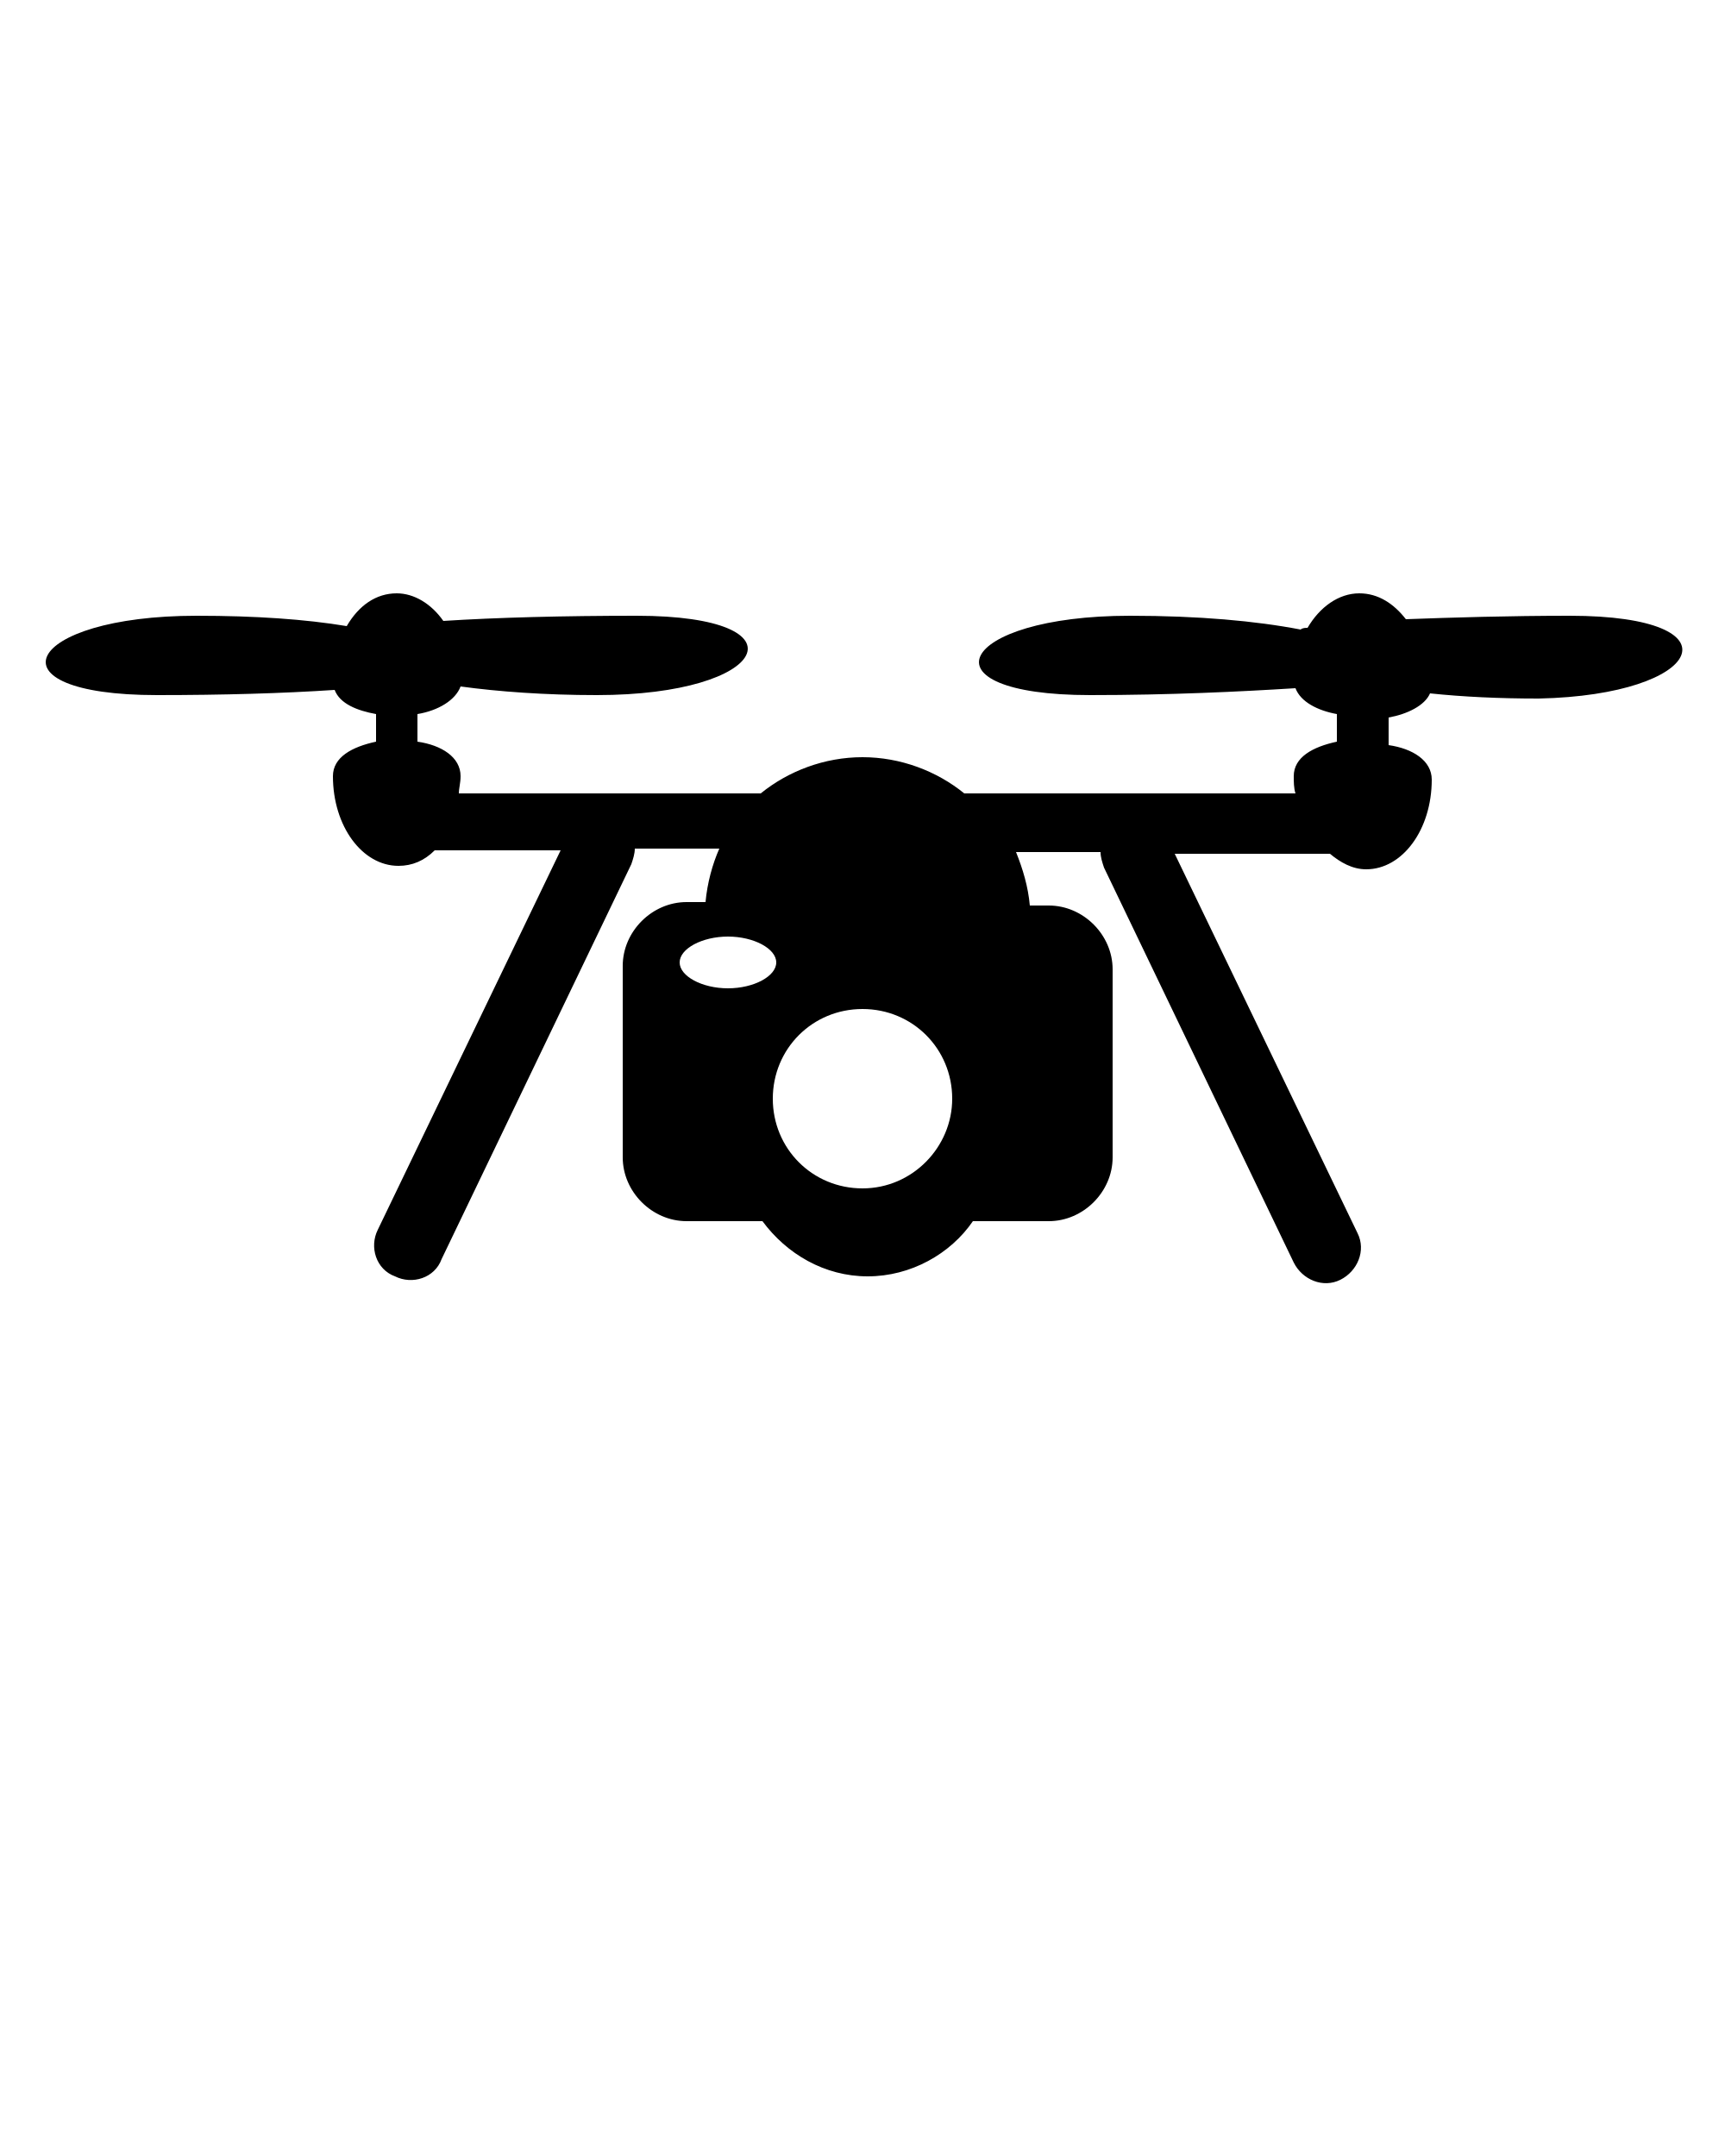
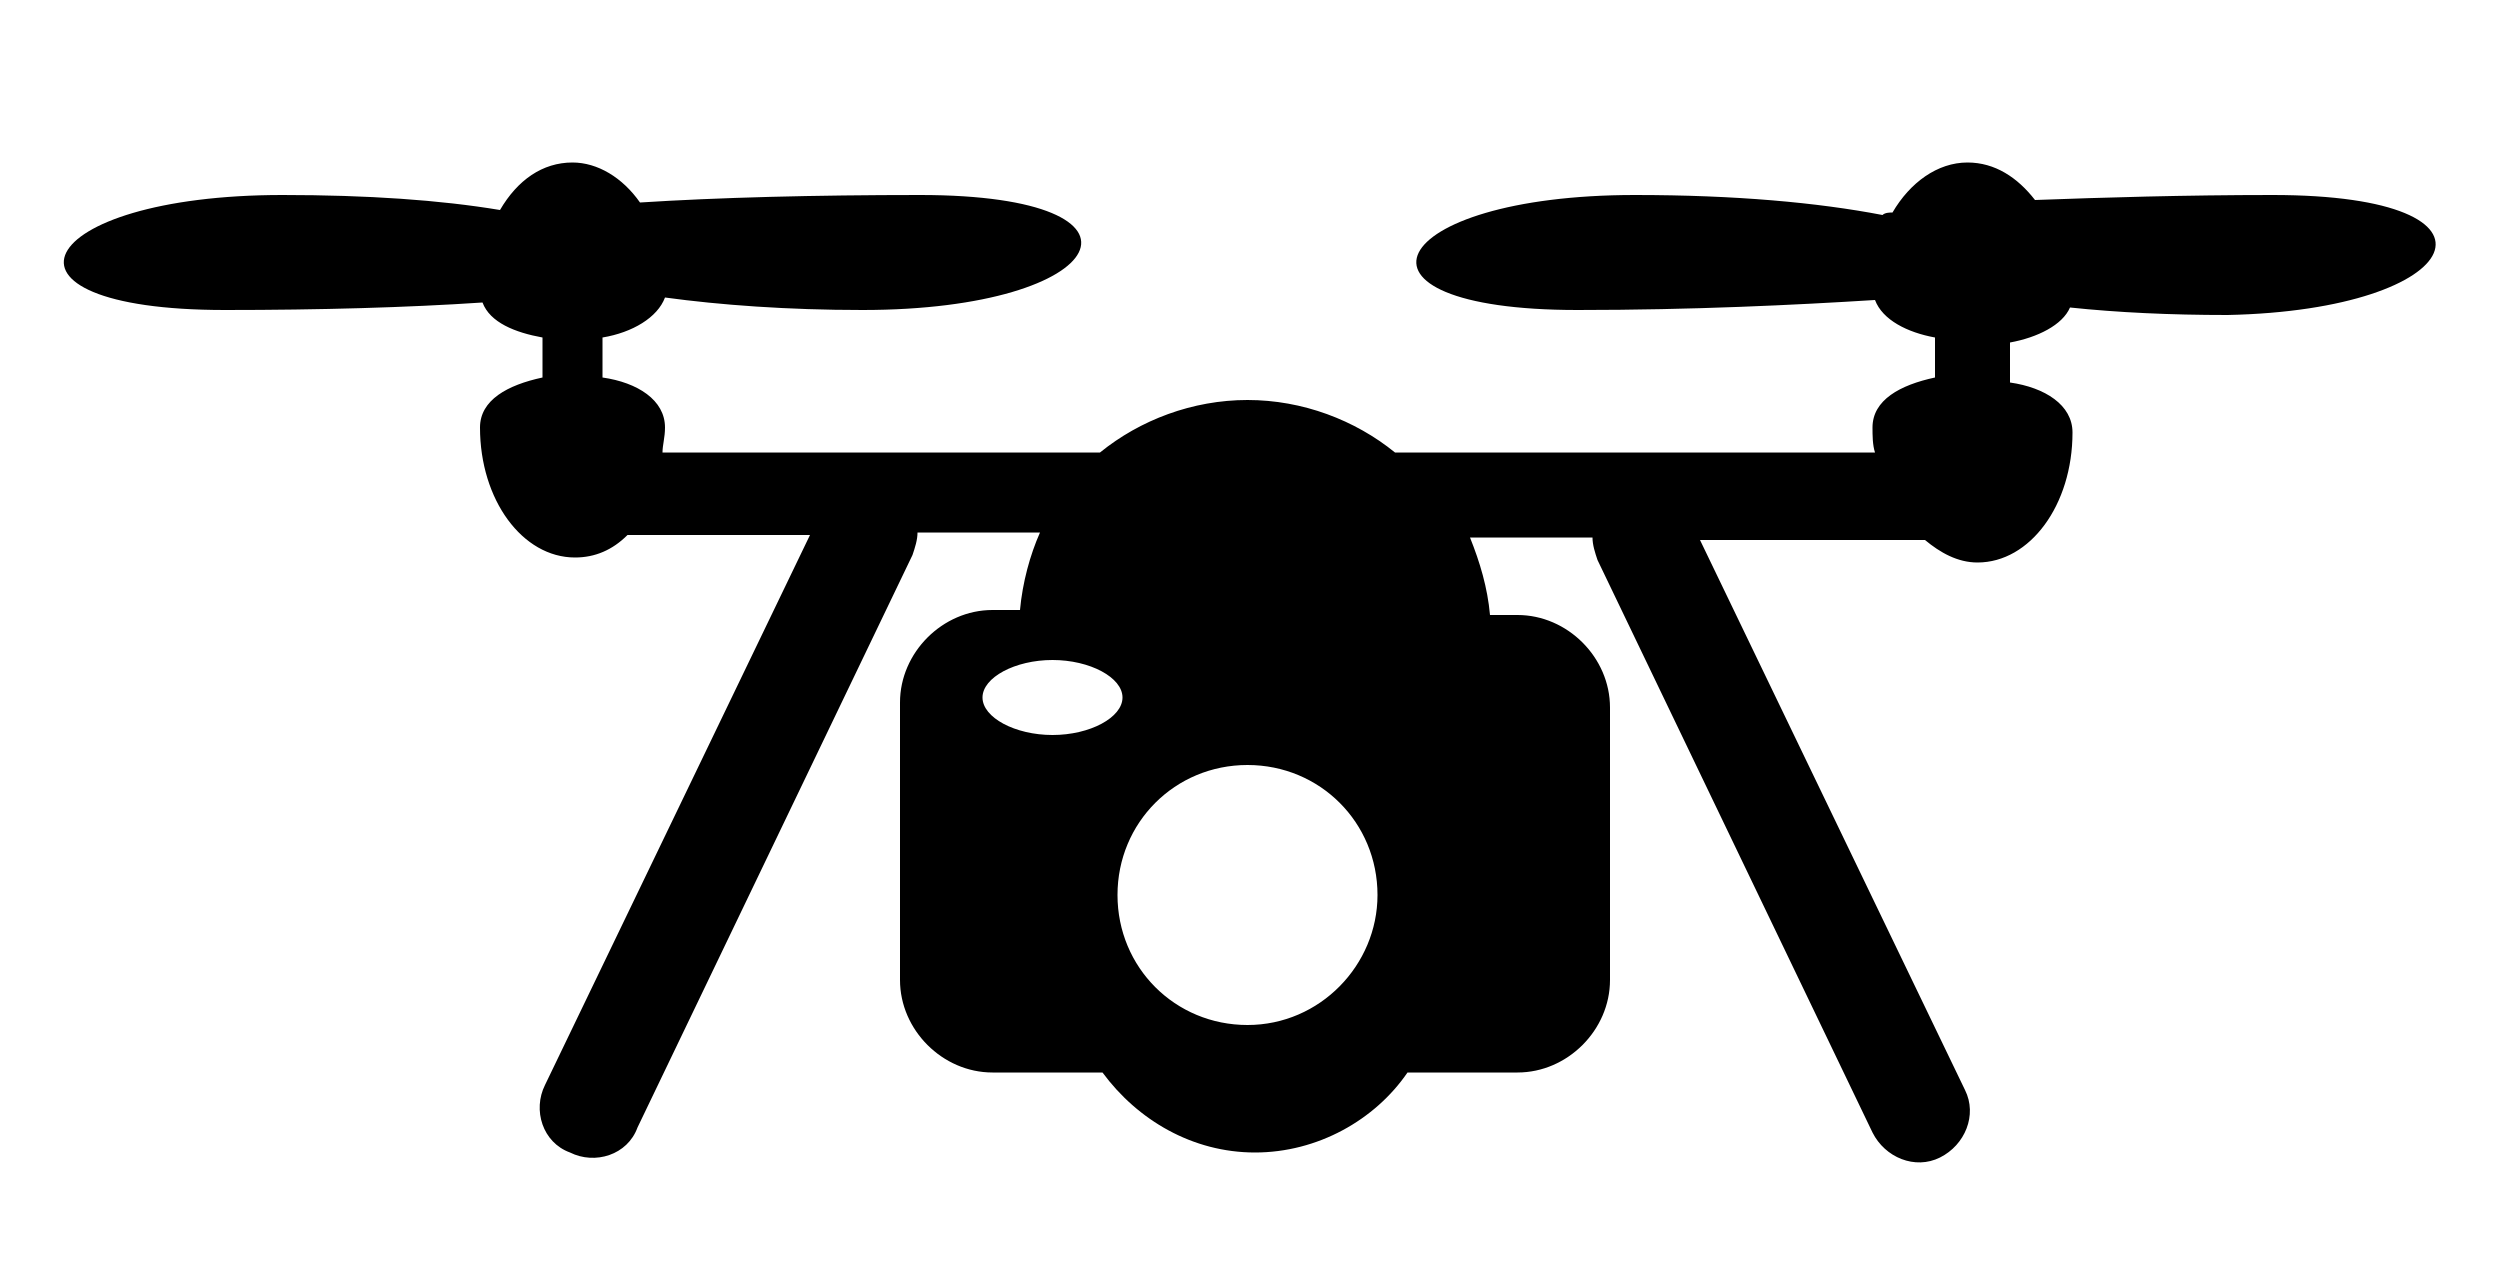
- <svg xmlns="http://www.w3.org/2000/svg" version="1.1" id="Layer_1" x="0px" y="0px" viewBox="-429 218 100 125" style="enable-background:new -429 218 100 125;" xml:space="preserve">
-   <path d="M-338,253.7c-3.5,0-6.8,0.1-9.5,0.2c-0.7-0.9-1.6-1.5-2.7-1.5c-1.2,0-2.3,0.8-3,2c-0.1,0-0.3,0-0.4,0.1  c-2.6-0.5-5.9-0.8-9.9-0.8c-10,0-12.3,4.6-2.3,4.6c4.6,0,8.7-0.2,11.9-0.4c0.3,0.8,1.3,1.3,2.4,1.5v1.6c-1.4,0.3-2.5,0.9-2.5,2  c0,0.3,0,0.7,0.1,1h-19.2c-1.6-1.3-3.7-2.1-5.9-2.1s-4.3,0.8-5.9,2.1h-17.5c0-0.3,0.1-0.6,0.1-1c0-1.1-1.1-1.8-2.5-2v-1.6  c1.2-0.2,2.2-0.8,2.5-1.6c2.2,0.3,4.9,0.5,7.9,0.5c10,0,12.3-4.6,2.3-4.6c-4.2,0-8.1,0.1-11.2,0.3c-0.7-1-1.7-1.6-2.7-1.6  c-1.2,0-2.2,0.7-2.9,1.9c-2.4-0.4-5.3-0.6-8.7-0.6c-10,0-12.3,4.6-2.3,4.6c3.8,0,7.3-0.1,10.3-0.3c0.3,0.8,1.3,1.2,2.4,1.4v1.6  c-1.4,0.3-2.5,0.9-2.5,2c0,2.9,1.7,5.2,3.8,5.2c0.8,0,1.5-0.3,2.1-0.9h7.3l-10.6,22c-0.5,1-0.1,2.3,1,2.7c1,0.5,2.3,0.1,2.7-1  l11-22.9c0.1-0.3,0.2-0.6,0.2-0.9h4.9c-0.4,0.9-0.7,2-0.8,3.1h-1.1c-2,0-3.7,1.7-3.7,3.7v11.1c0,2,1.7,3.7,3.7,3.7h4.4  c1.4,1.9,3.6,3.2,6.1,3.2s4.8-1.3,6.1-3.2h4.4c2,0,3.7-1.7,3.7-3.7v-10.9c0-2-1.7-3.7-3.7-3.7h-1.1c-0.1-1.1-0.4-2.1-0.8-3.1h4.9  c0,0.3,0.1,0.6,0.2,0.9l11,22.9c0.5,1,1.7,1.5,2.7,1s1.5-1.7,1-2.7l-10.6-22h9c0.6,0.5,1.3,0.9,2.1,0.9c2.1,0,3.8-2.3,3.8-5.2  c0-1.1-1.1-1.8-2.5-2v-1.6c1.1-0.2,2.1-0.7,2.4-1.4c1.9,0.2,4,0.3,6.3,0.3C-330.2,258.3-328,253.7-338,253.7z M-386.8,275.3  c-1.5,0-2.8-0.7-2.8-1.5c0-0.8,1.3-1.5,2.8-1.5s2.8,0.7,2.8,1.5C-384,274.6-385.3,275.3-386.8,275.3z M-379,286.9  c-2.9,0-5.2-2.3-5.2-5.2c0-2.9,2.3-5.2,5.2-5.2s5.2,2.3,5.2,5.2C-373.8,284.5-376.1,286.9-379,286.9z" />
+ <svg xmlns="http://www.w3.org/2000/svg" version="1.1" id="Layer_1" x="0px" y="0px" viewBox="-429 254 100 51" style="enable-background:new -429 254 100 51;" xml:space="preserve">
+   <path d="M-338.1,261.8c-3.5,0-6.8,0.1-9.5,0.2c-0.7-0.9-1.6-1.5-2.7-1.5c-1.2,0-2.3,0.8-3,2c-0.1,0-0.3,0-0.4,0.1  c-2.6-0.5-5.9-0.8-9.9-0.8c-10,0-12.3,4.6-2.3,4.6c4.6,0,8.7-0.2,11.9-0.4c0.3,0.8,1.3,1.3,2.4,1.5v1.6c-1.4,0.3-2.5,0.9-2.5,2  c0,0.3,0,0.7,0.1,1h-19.2c-1.6-1.3-3.7-2.1-5.9-2.1s-4.3,0.8-5.9,2.1h-17.5c0-0.3,0.1-0.6,0.1-1c0-1.1-1.1-1.8-2.5-2v-1.6  c1.2-0.2,2.2-0.8,2.5-1.6c2.2,0.3,4.9,0.5,7.9,0.5c10,0,12.3-4.6,2.3-4.6c-4.2,0-8.1,0.1-11.2,0.3c-0.7-1-1.7-1.6-2.7-1.6  c-1.2,0-2.2,0.7-2.9,1.9c-2.4-0.4-5.3-0.6-8.7-0.6c-10,0-12.3,4.6-2.3,4.6c3.8,0,7.3-0.1,10.3-0.3c0.3,0.8,1.3,1.2,2.4,1.4v1.6  c-1.4,0.3-2.5,0.9-2.5,2c0,2.9,1.7,5.2,3.8,5.2c0.8,0,1.5-0.3,2.1-0.9h7.3l-10.6,22c-0.5,1-0.1,2.3,1,2.7c1,0.5,2.3,0.1,2.7-1  l11-22.9c0.1-0.3,0.2-0.6,0.2-0.9h4.9c-0.4,0.9-0.7,2-0.8,3.1h-1.1c-2,0-3.7,1.7-3.7,3.7v11.1c0,2,1.7,3.7,3.7,3.7h4.4  c1.4,1.9,3.6,3.2,6.1,3.2s4.8-1.3,6.1-3.2h4.4c2,0,3.7-1.7,3.7-3.7v-10.9c0-2-1.7-3.7-3.7-3.7h-1.1c-0.1-1.1-0.4-2.1-0.8-3.1h4.9  c0,0.3,0.1,0.6,0.2,0.9l11,22.9c0.5,1,1.7,1.5,2.7,1s1.5-1.7,1-2.7l-10.6-22h9c0.6,0.5,1.3,0.9,2.1,0.9c2.1,0,3.8-2.3,3.8-5.2  c0-1.1-1.1-1.8-2.5-2v-1.6c1.1-0.2,2.1-0.7,2.4-1.4c1.9,0.2,4,0.3,6.3,0.3C-330.3,266.4-328.1,261.8-338.1,261.8z M-386.9,283.4  c-1.5,0-2.8-0.7-2.8-1.5s1.3-1.5,2.8-1.5s2.8,0.7,2.8,1.5C-384.1,282.7-385.4,283.4-386.9,283.4z M-379.1,295  c-2.9,0-5.2-2.3-5.2-5.2c0-2.9,2.3-5.2,5.2-5.2s5.2,2.3,5.2,5.2C-373.9,292.6-376.2,295-379.1,295z" />
</svg>
